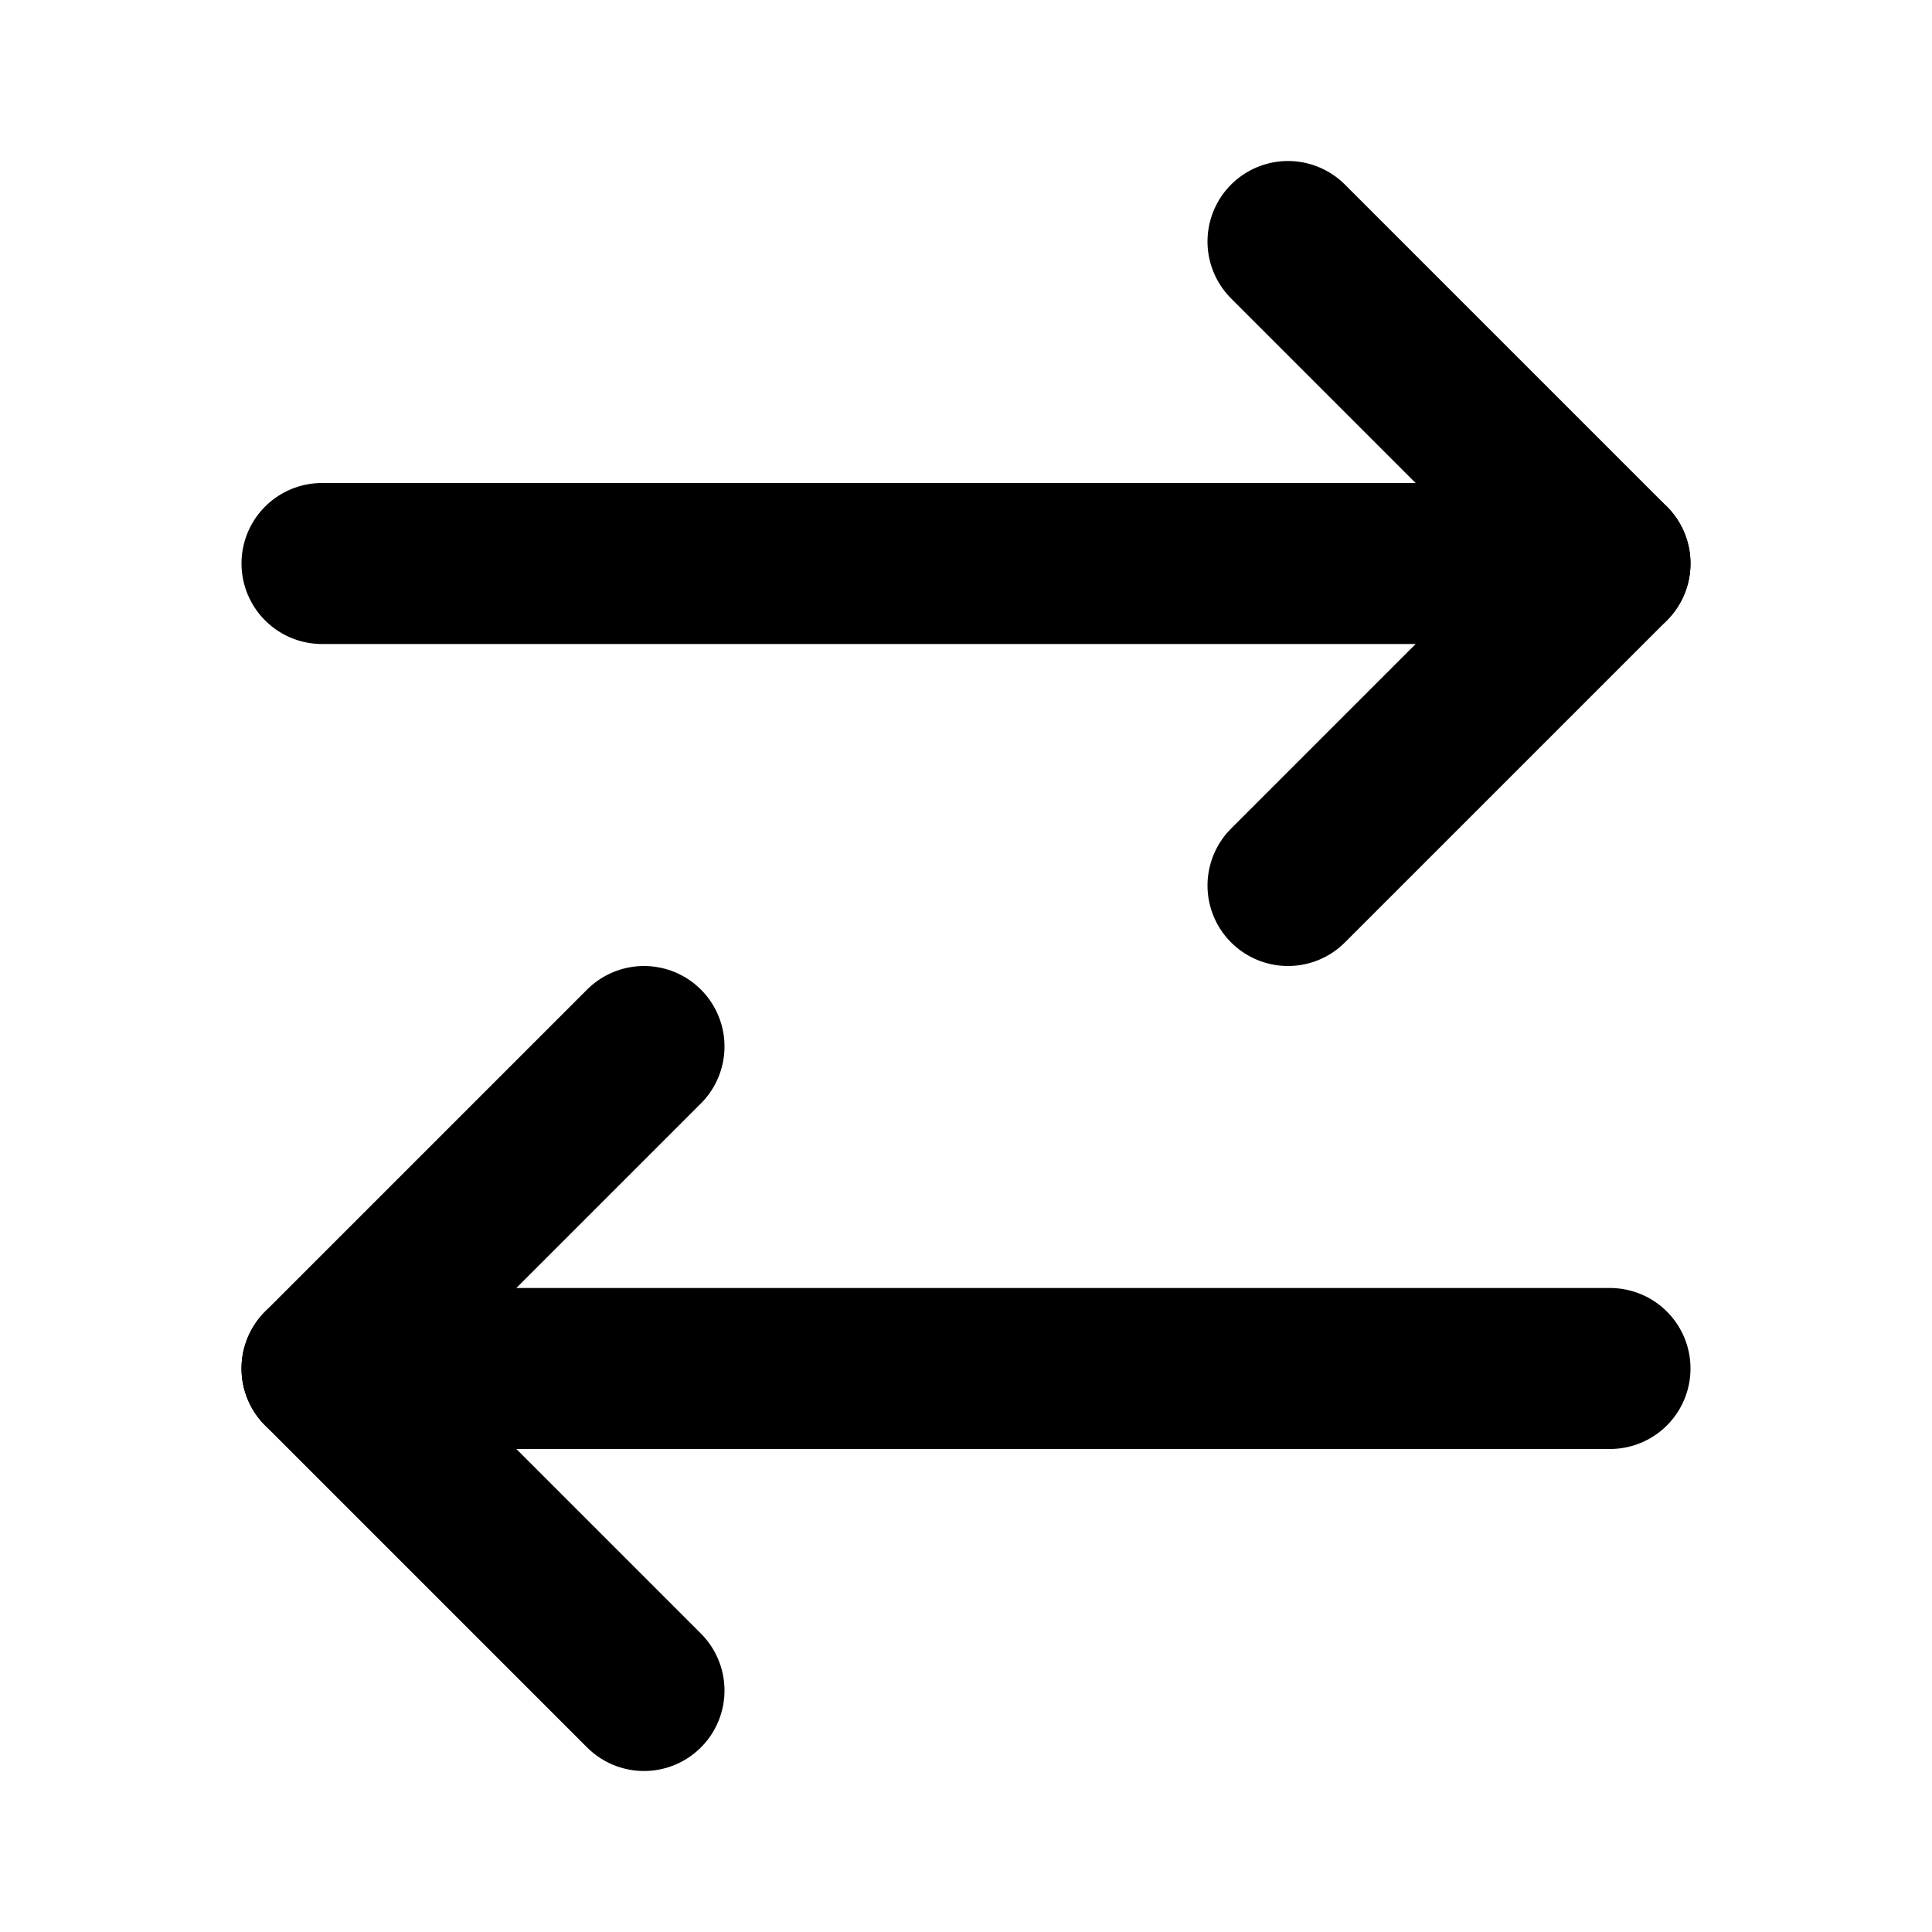
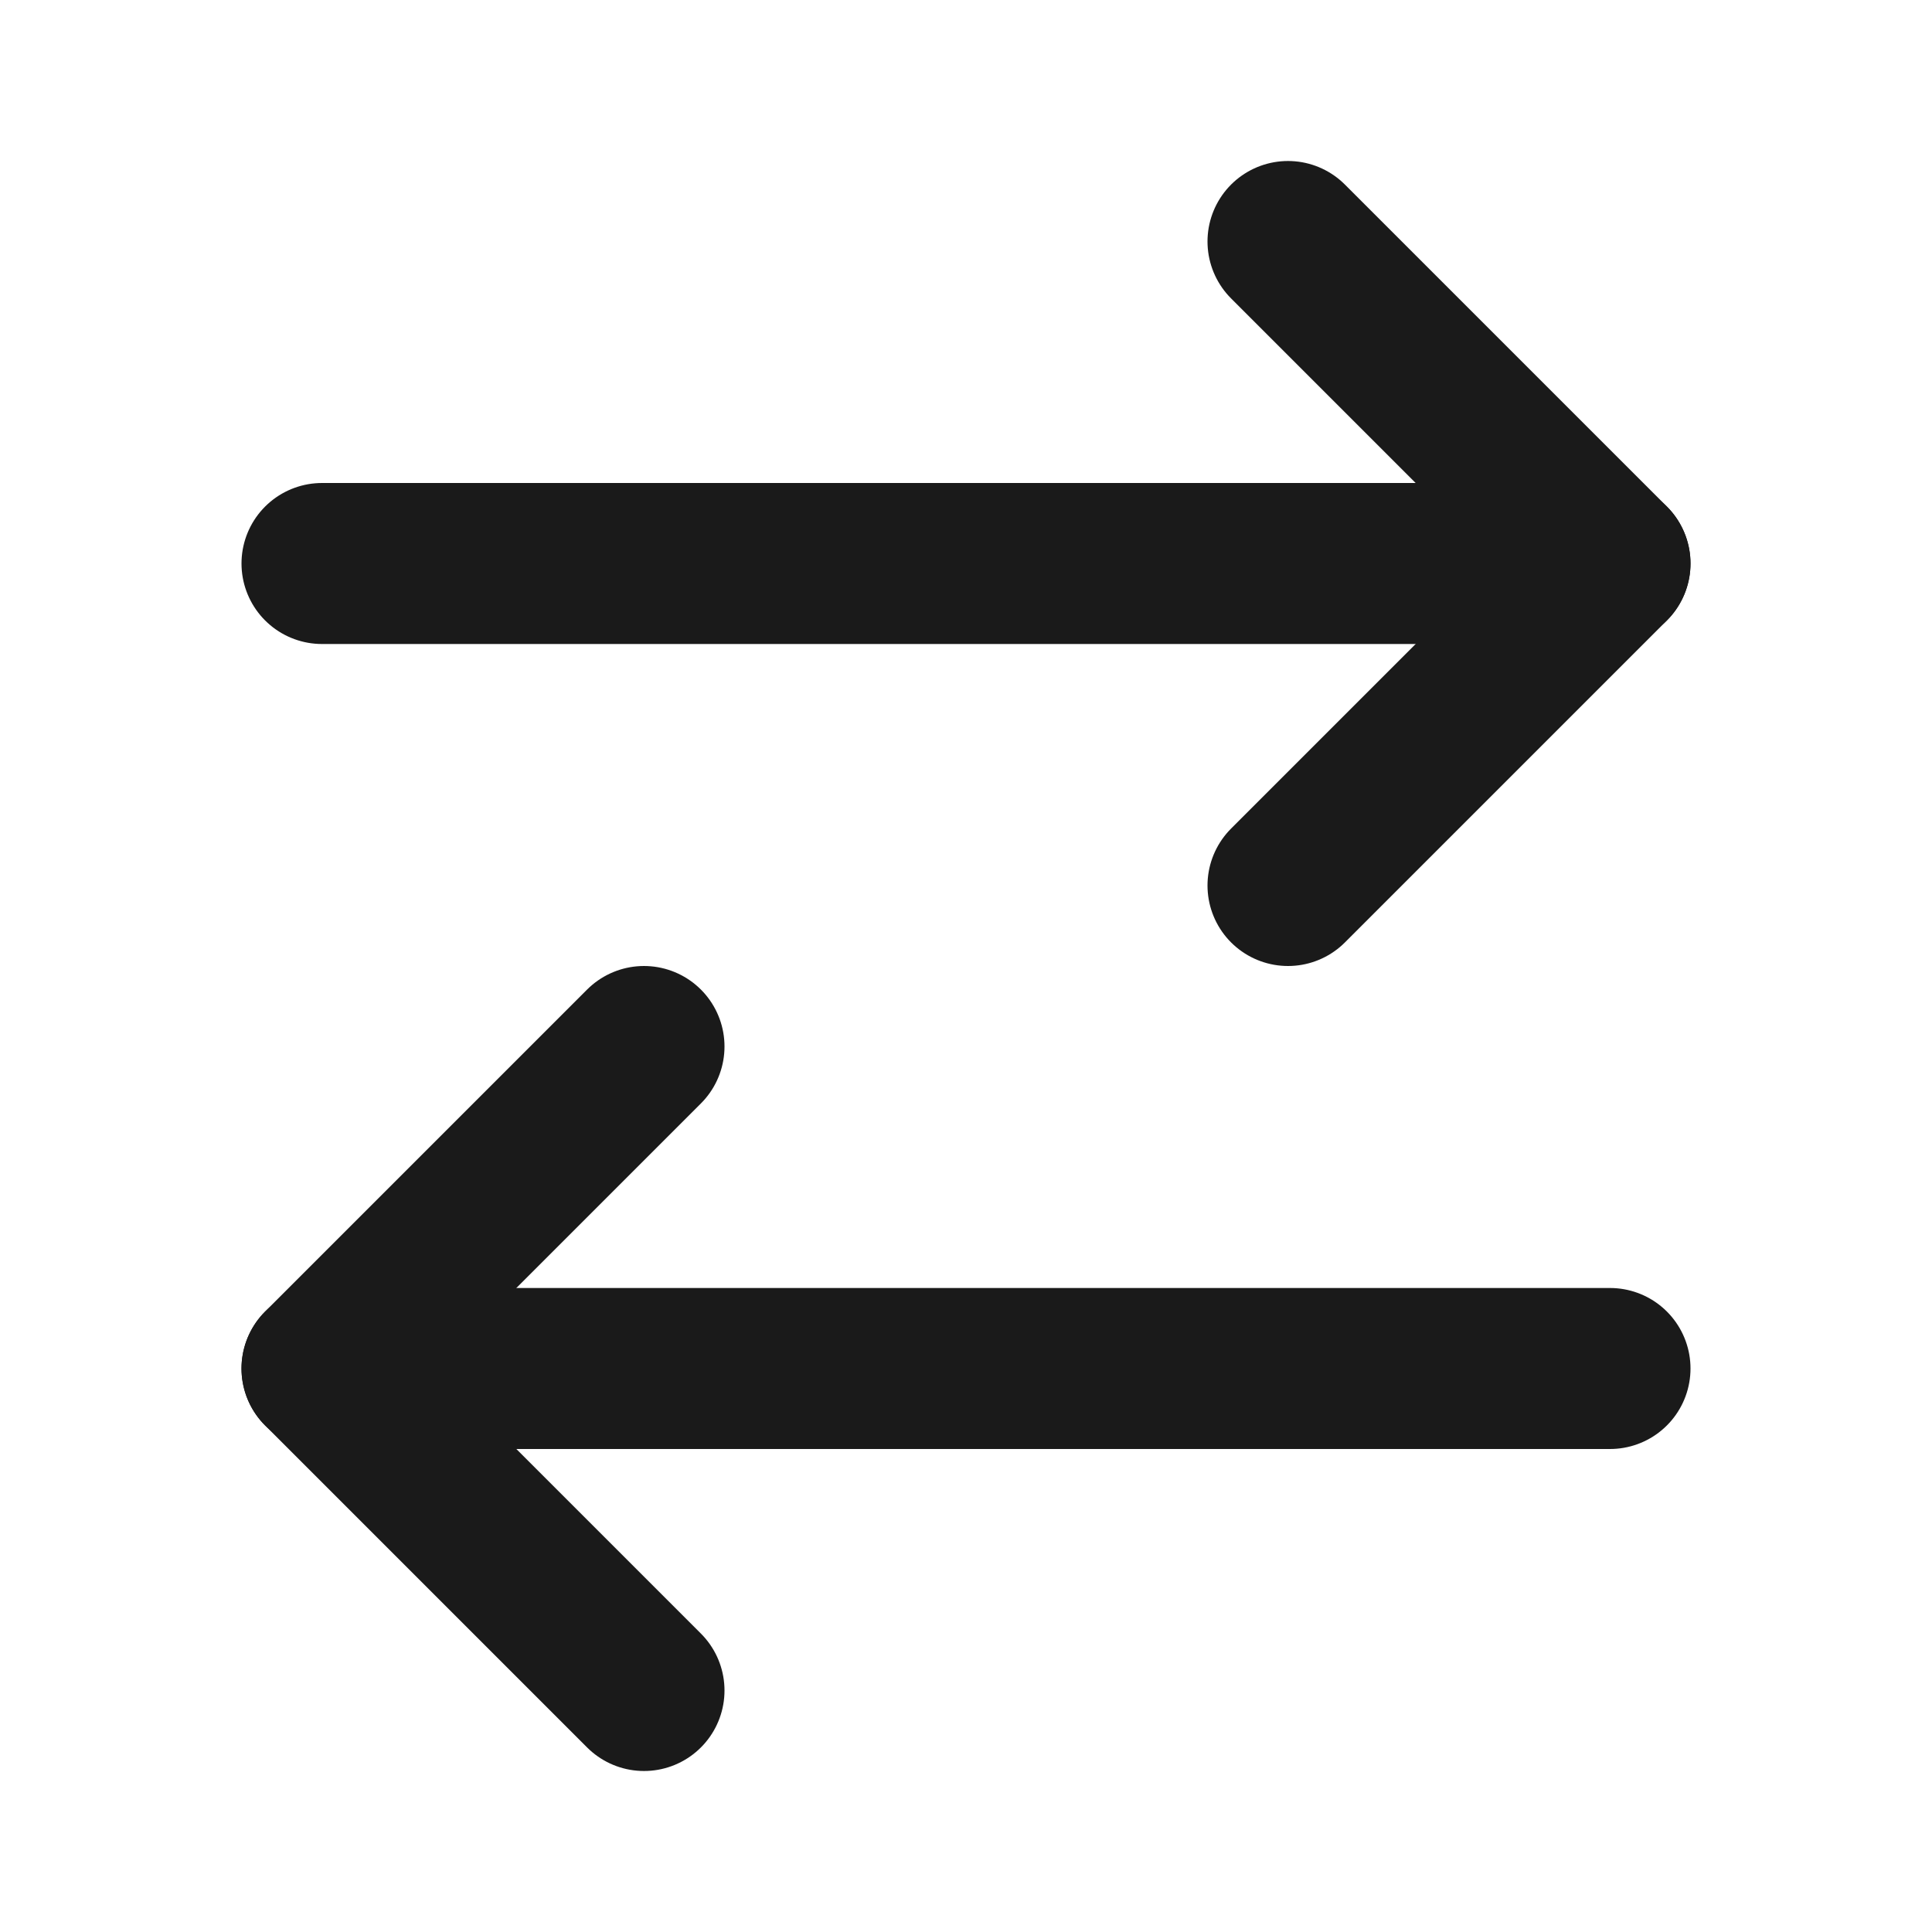
- <svg xmlns="http://www.w3.org/2000/svg" width="24" height="24" viewBox="0 0 24 24" fill="none" stroke="currentColor" stroke-width="2" stroke-linecap="round" stroke-linejoin="round">
+ <svg xmlns="http://www.w3.org/2000/svg" color="#1a1a1a" width="24" height="24" viewBox="0 0 24 24" fill="none" stroke="currentColor" stroke-width="2" stroke-linecap="round" stroke-linejoin="round">
  <path d="m16 3 4 4-4 4" />
  <path d="M20 7H4" />
  <path d="m8 21-4-4 4-4" />
  <path d="M4 17h16" />
</svg>
